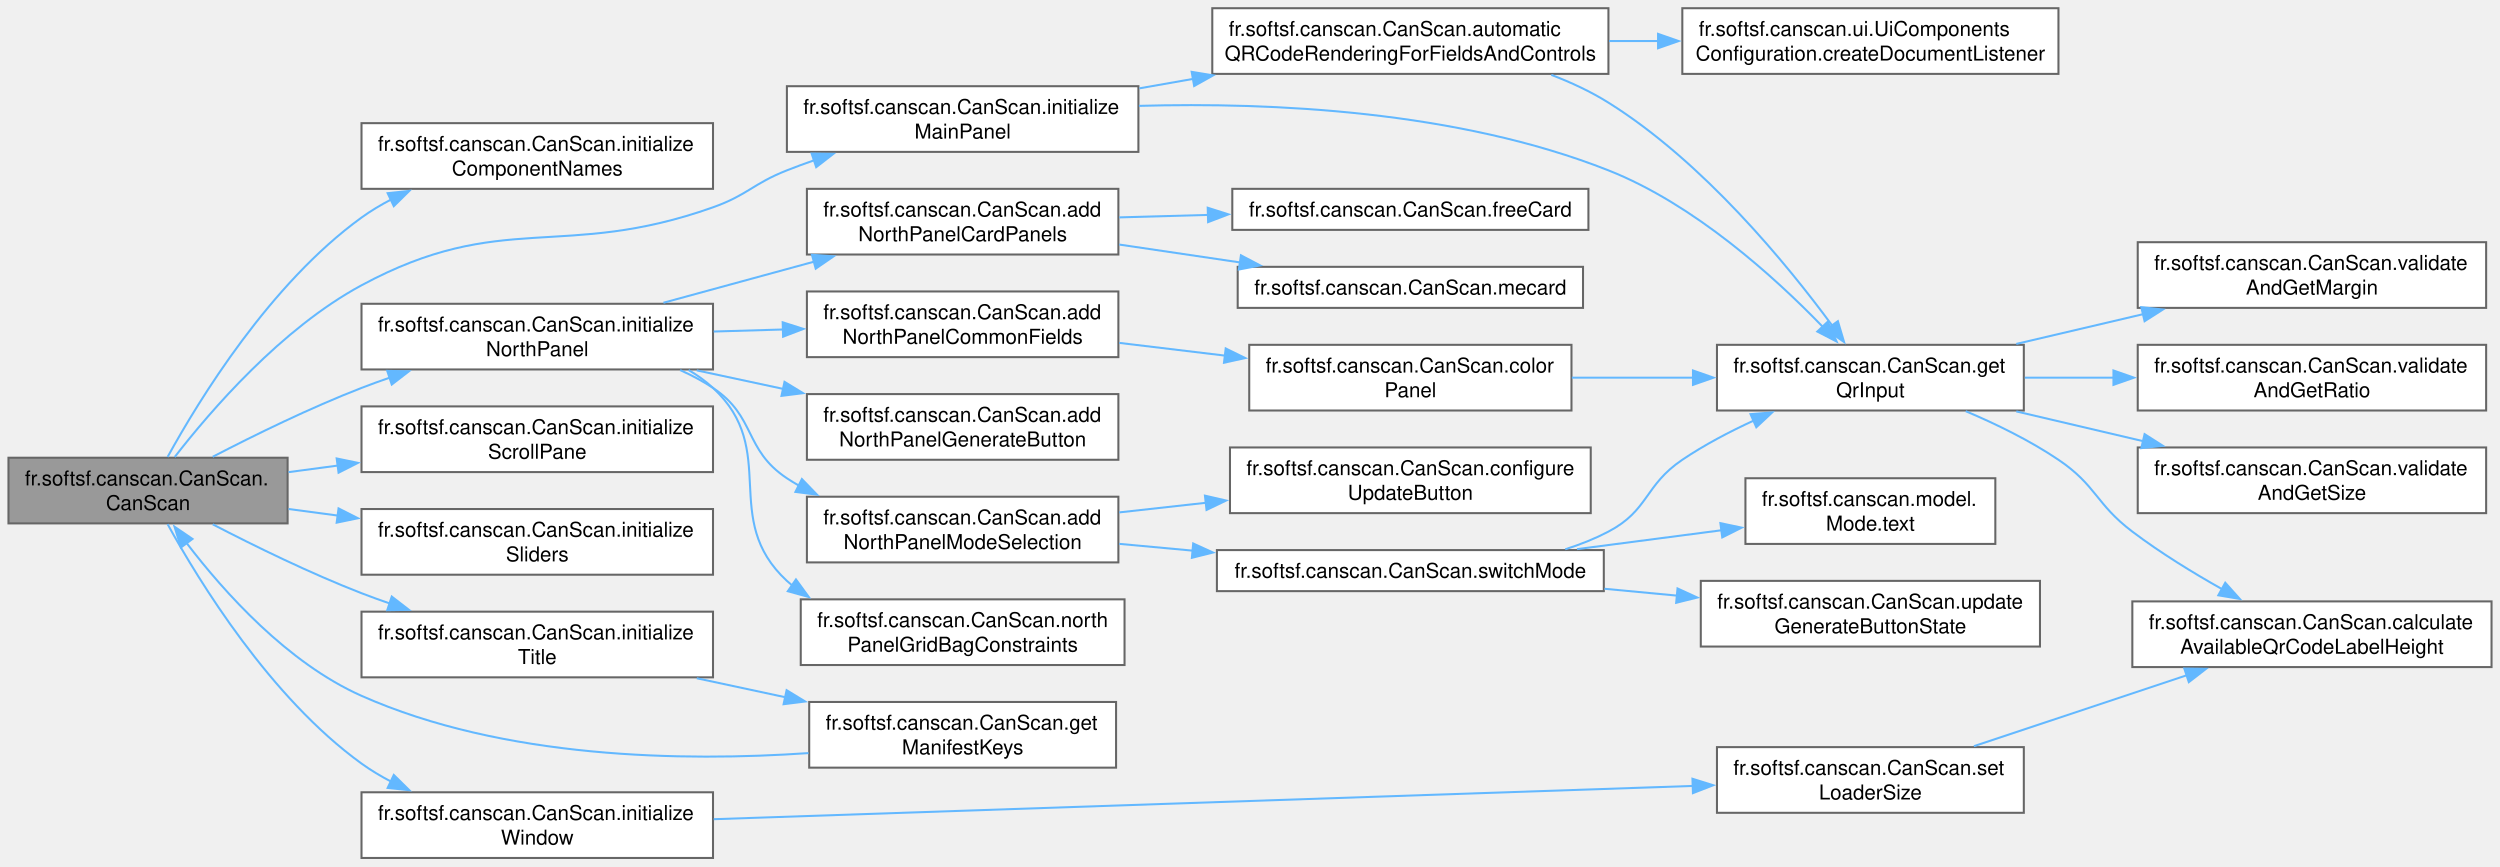
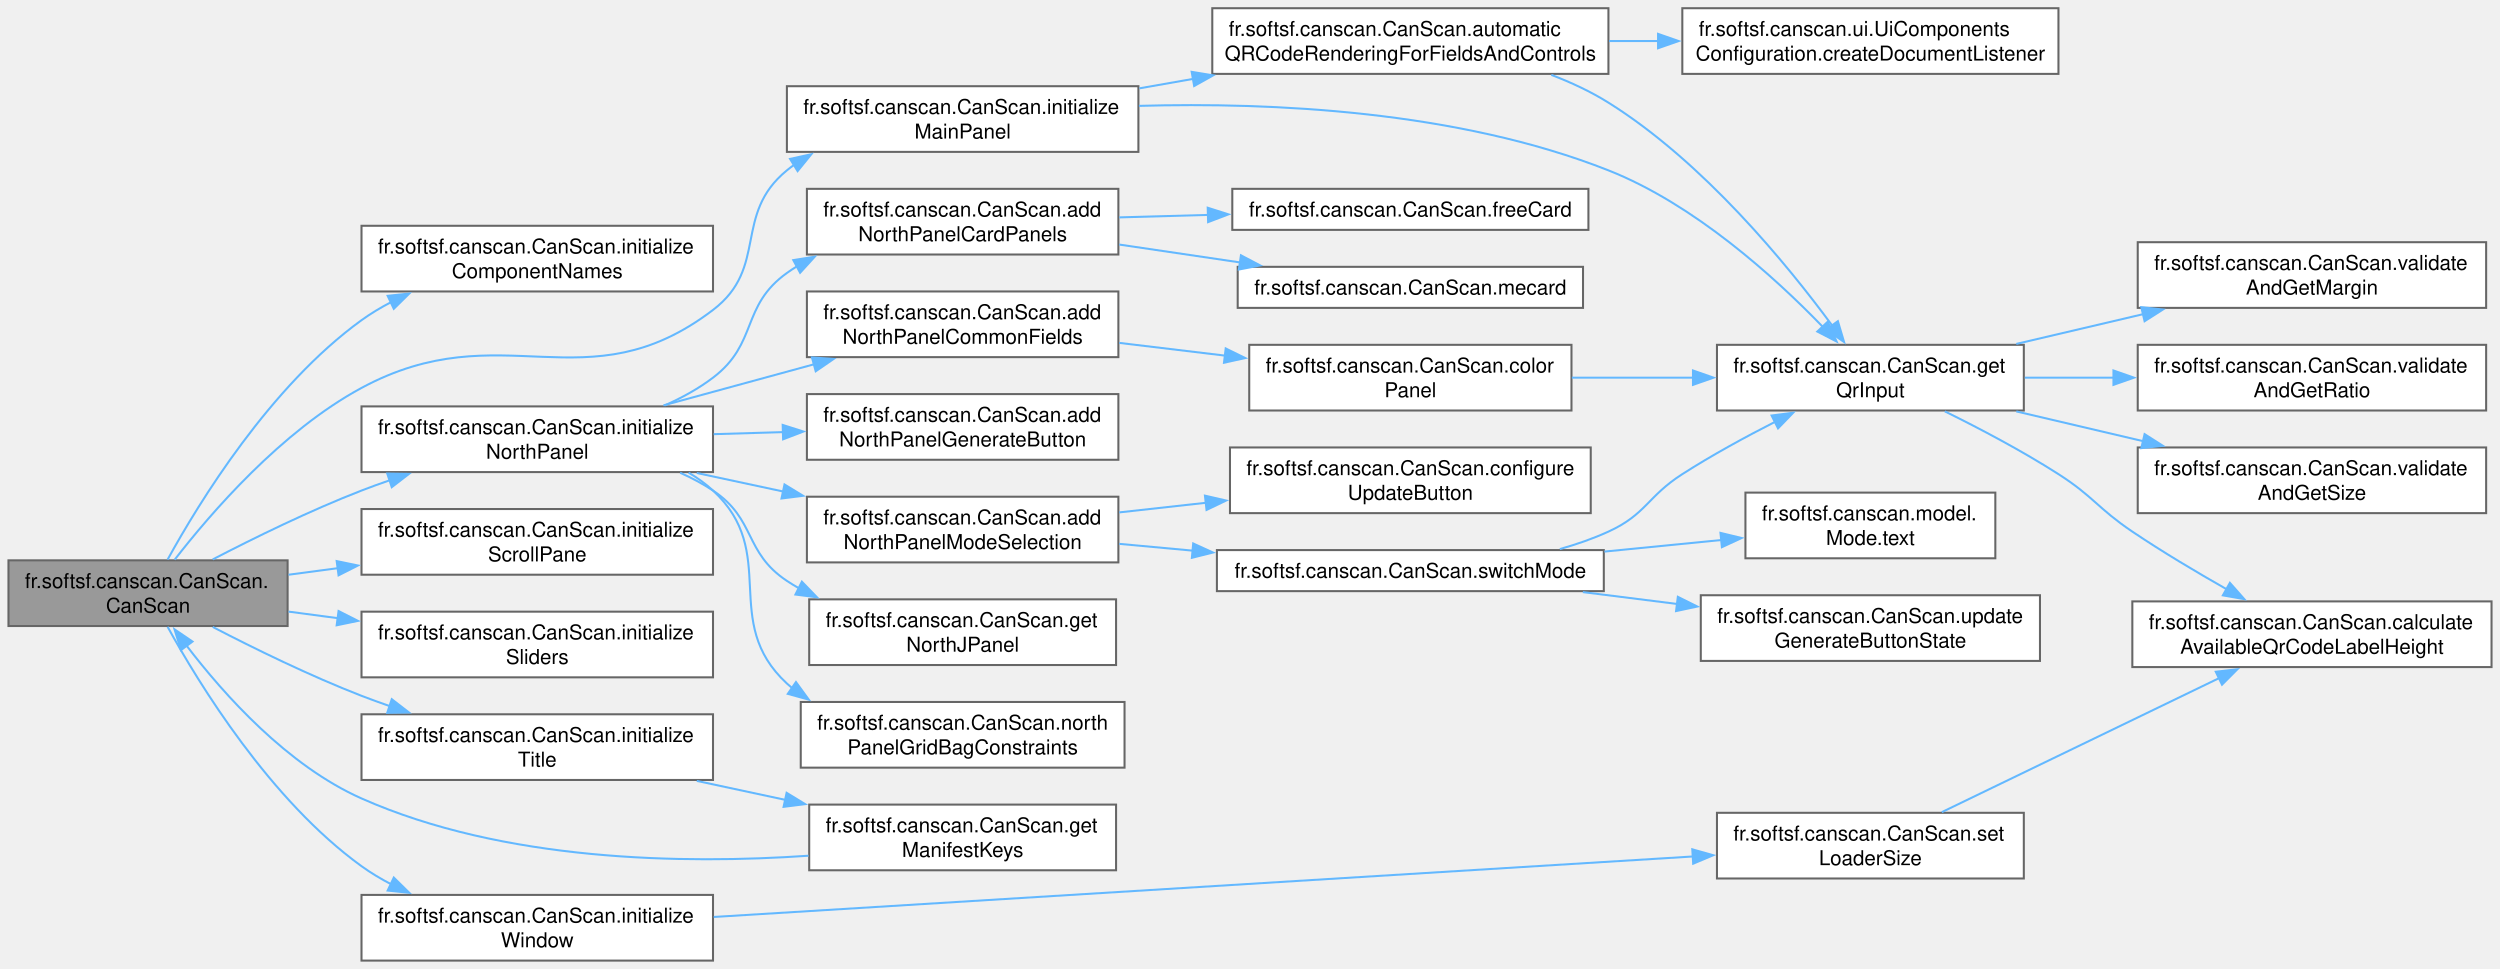
- <svg xmlns="http://www.w3.org/2000/svg" xmlns:xlink="http://www.w3.org/1999/xlink" width="1218pt" height="422pt" viewBox="0.00 0.00 1217.75 422.00">
-   <g id="graph0" class="graph" transform="scale(1 1) rotate(0) translate(4 418)">
+ <svg xmlns="http://www.w3.org/2000/svg" xmlns:xlink="http://www.w3.org/1999/xlink" width="1218pt" height="472pt" viewBox="0.00 0.00 1217.75 472.00">
+   <g id="graph0" class="graph" transform="scale(1 1) rotate(0) translate(4 468)">
    <g id="Node000001" class="node">
      <g id="a_Node000001">
        <a xlink:title="Initializes the CanScan GUI.">
          <polygon fill="#999999" stroke="#666666" points="136,-195 0,-195 0,-163 136,-163 136,-195" />
          <text text-anchor="start" x="8" y="-181.5" font-family="Helvetica,sans-Serif" font-size="10.00">fr.softsf.canscan.CanScan.</text>
          <text text-anchor="middle" x="68" y="-169.5" font-family="Helvetica,sans-Serif" font-size="10.00">CanScan</text>
        </a>
      </g>
    </g>
    <g id="Node000002" class="node">
      <g id="a_Node000002">
        <a xlink:href="classfr_1_1softsf_1_1canscan_1_1_can_scan.html#a070115929fdc69b249d21866a00a47cc" target="_top" xlink:title="Assigns component names for identification.">
          <polygon fill="white" stroke="#666666" points="343.25,-358 172,-358 172,-326 343.25,-326 343.25,-358" />
          <text text-anchor="start" x="180" y="-344.5" font-family="Helvetica,sans-Serif" font-size="10.00">fr.softsf.canscan.CanScan.initialize</text>
          <text text-anchor="middle" x="257.62" y="-332.5" font-family="Helvetica,sans-Serif" font-size="10.00">ComponentNames</text>
        </a>
      </g>
    </g>
    <g id="edge1_Node000001_Node000002" class="edge">
      <g id="a_edge1_Node000001_Node000002">
        <a xlink:title=" ">
          <path fill="none" stroke="#63b8ff" d="M77.52,-195.36C92.82,-223.18 127.51,-279.82 172,-312 176.54,-315.28 181.48,-318.24 186.6,-320.89" />
          <polygon fill="#63b8ff" stroke="#63b8ff" points="184.74,-323.88 195.28,-324.98 187.73,-317.55 184.74,-323.88" />
        </a>
      </g>
    </g>
    <g id="Node000003" class="node">
      <g id="a_Node000003">
        <a xlink:href="classfr_1_1softsf_1_1canscan_1_1_can_scan.html#a14263ca931024d56cd9bed4af4b74c25" target="_top" xlink:title="Builds the main panel with header, QR preview overlay, and spacer.">
-           <polygon fill="white" stroke="#666666" points="550.5,-376 379.25,-376 379.25,-344 550.5,-344 550.5,-376" />
-           <text text-anchor="start" x="387.25" y="-362.5" font-family="Helvetica,sans-Serif" font-size="10.00">fr.softsf.canscan.CanScan.initialize</text>
-           <text text-anchor="middle" x="464.88" y="-350.5" font-family="Helvetica,sans-Serif" font-size="10.00">MainPanel</text>
+           <polygon fill="white" stroke="#666666" points="550.5,-426 379.25,-426 379.25,-394 550.5,-394 550.5,-426" />
+           <text text-anchor="start" x="387.25" y="-412.5" font-family="Helvetica,sans-Serif" font-size="10.00">fr.softsf.canscan.CanScan.initialize</text>
+           <text text-anchor="middle" x="464.88" y="-400.5" font-family="Helvetica,sans-Serif" font-size="10.00">MainPanel</text>
        </a>
      </g>
    </g>
    <g id="edge2_Node000001_Node000003" class="edge">
      <g id="a_edge2_Node000001_Node000003">
        <a xlink:title=" ">
-           <path fill="none" stroke="#63b8ff" d="M80.98,-195.33C98.41,-217.82 132.95,-257.95 172,-279 240.62,-316 269.78,-290.93 343.25,-317 360.11,-322.98 362.61,-328.44 379.25,-335 383.58,-336.71 388.07,-338.36 392.63,-339.95" />
-           <polygon fill="#63b8ff" stroke="#63b8ff" points="391.3,-343.2 401.9,-343.05 393.53,-336.56 391.3,-343.2" />
+           <path fill="none" stroke="#63b8ff" d="M80.98,-195.33C98.41,-217.82 132.95,-257.95 172,-279 240.62,-316 281.24,-269.75 343.25,-317 370.45,-337.73 352.78,-363.35 379.25,-385 380.38,-385.93 381.55,-386.82 382.75,-387.68" />
+           <polygon fill="#63b8ff" stroke="#63b8ff" points="380.79,-390.58 391.14,-392.85 384.46,-384.63 380.79,-390.58" />
        </a>
      </g>
    </g>
    <g id="Node000011" class="node">
      <g id="a_Node000011">
        <a xlink:href="classfr_1_1softsf_1_1canscan_1_1_can_scan.html#afb8d451dc5d6d9c7b6700e4b688c98a3" target="_top" xlink:title="Builds the north panel containing mode selection, card panels, common fields, and the generate button...">
          <polygon fill="white" stroke="#666666" points="343.25,-270 172,-270 172,-238 343.25,-238 343.25,-270" />
          <text text-anchor="start" x="180" y="-256.5" font-family="Helvetica,sans-Serif" font-size="10.00">fr.softsf.canscan.CanScan.initialize</text>
          <text text-anchor="middle" x="257.62" y="-244.5" font-family="Helvetica,sans-Serif" font-size="10.00">NorthPanel</text>
        </a>
      </g>
    </g>
    <g id="edge11_Node000001_Node000011" class="edge">
      <g id="a_edge11_Node000001_Node000011">
        <a xlink:title=" ">
          <path fill="none" stroke="#63b8ff" d="M99.51,-195.45C119.7,-205.93 146.98,-219.31 172,-229 176.42,-230.71 181.01,-232.38 185.66,-233.98" />
          <polygon fill="#63b8ff" stroke="#63b8ff" points="184.54,-237.29 195.13,-237.12 186.74,-230.65 184.54,-237.29" />
        </a>
      </g>
    </g>
-     <g id="Node000024" class="node">
-       <g id="a_Node000024">
+     <g id="Node000025" class="node">
+       <g id="a_Node000025">
        <a xlink:href="classfr_1_1softsf_1_1canscan_1_1_can_scan.html#a4928478365bc812571ac037662cc5f6b" target="_top" xlink:title="Wraps the main panel in a scrollable container.">
          <polygon fill="white" stroke="#666666" points="343.25,-220 172,-220 172,-188 343.25,-188 343.25,-220" />
          <text text-anchor="start" x="180" y="-206.5" font-family="Helvetica,sans-Serif" font-size="10.00">fr.softsf.canscan.CanScan.initialize</text>
          <text text-anchor="middle" x="257.62" y="-194.5" font-family="Helvetica,sans-Serif" font-size="10.00">ScrollPane</text>
        </a>
      </g>
    </g>
-     <g id="edge26_Node000001_Node000024" class="edge">
-       <g id="a_edge26_Node000001_Node000024">
+     <g id="edge27_Node000001_Node000025" class="edge">
+       <g id="a_edge27_Node000001_Node000025">
        <a xlink:title=" ">
          <path fill="none" stroke="#63b8ff" d="M136.47,-187.99C144.26,-189.03 152.3,-190.1 160.37,-191.17" />
          <polygon fill="#63b8ff" stroke="#63b8ff" points="159.9,-194.64 170.27,-192.49 160.82,-187.7 159.9,-194.64" />
        </a>
      </g>
    </g>
-     <g id="Node000025" class="node">
-       <g id="a_Node000025">
+     <g id="Node000026" class="node">
+       <g id="a_Node000026">
        <a xlink:href="classfr_1_1softsf_1_1canscan_1_1_can_scan.html#a358629f85831dc6cd4978c8854d88561" target="_top" xlink:title="Configures sliders for logo margin and ratio.">
          <polygon fill="white" stroke="#666666" points="343.25,-170 172,-170 172,-138 343.25,-138 343.25,-170" />
          <text text-anchor="start" x="180" y="-156.5" font-family="Helvetica,sans-Serif" font-size="10.00">fr.softsf.canscan.CanScan.initialize</text>
          <text text-anchor="middle" x="257.62" y="-144.5" font-family="Helvetica,sans-Serif" font-size="10.00">Sliders</text>
        </a>
      </g>
    </g>
-     <g id="edge27_Node000001_Node000025" class="edge">
-       <g id="a_edge27_Node000001_Node000025">
+     <g id="edge28_Node000001_Node000026" class="edge">
+       <g id="a_edge28_Node000001_Node000026">
        <a xlink:title=" ">
          <path fill="none" stroke="#63b8ff" d="M136.47,-170.01C144.26,-168.97 152.3,-167.9 160.37,-166.83" />
          <polygon fill="#63b8ff" stroke="#63b8ff" points="160.82,-170.3 170.27,-165.51 159.9,-163.36 160.82,-170.3" />
        </a>
      </g>
    </g>
-     <g id="Node000026" class="node">
-       <g id="a_Node000026">
+     <g id="Node000027" class="node">
+       <g id="a_Node000027">
        <a xlink:href="classfr_1_1softsf_1_1canscan_1_1_can_scan.html#ae9d7eee5ec656c89834bed84a588334f" target="_top" xlink:title="Builds the application window title from version metadata.">
          <polygon fill="white" stroke="#666666" points="343.25,-120 172,-120 172,-88 343.25,-88 343.25,-120" />
          <text text-anchor="start" x="180" y="-106.5" font-family="Helvetica,sans-Serif" font-size="10.00">fr.softsf.canscan.CanScan.initialize</text>
          <text text-anchor="middle" x="257.62" y="-94.5" font-family="Helvetica,sans-Serif" font-size="10.00">Title</text>
        </a>
      </g>
    </g>
-     <g id="edge28_Node000001_Node000026" class="edge">
-       <g id="a_edge28_Node000001_Node000026">
+     <g id="edge29_Node000001_Node000027" class="edge">
+       <g id="a_edge29_Node000001_Node000027">
        <a xlink:title=" ">
          <path fill="none" stroke="#63b8ff" d="M99.51,-162.55C119.7,-152.07 146.98,-138.69 172,-129 176.42,-127.29 181.01,-125.62 185.66,-124.02" />
          <polygon fill="#63b8ff" stroke="#63b8ff" points="186.74,-127.35 195.13,-120.88 184.54,-120.71 186.74,-127.35" />
        </a>
      </g>
    </g>
-     <g id="Node000028" class="node">
-       <g id="a_Node000028">
+     <g id="Node000029" class="node">
+       <g id="a_Node000029">
        <a xlink:href="classfr_1_1softsf_1_1canscan_1_1_can_scan.html#a0a52159db640660477196e337ec62a9b" target="_top" xlink:title="Finalizes window layout and appearance.">
          <polygon fill="white" stroke="#666666" points="343.25,-32 172,-32 172,0 343.25,0 343.25,-32" />
          <text text-anchor="start" x="180" y="-18.5" font-family="Helvetica,sans-Serif" font-size="10.00">fr.softsf.canscan.CanScan.initialize</text>
          <text text-anchor="middle" x="257.62" y="-6.5" font-family="Helvetica,sans-Serif" font-size="10.00">Window</text>
        </a>
      </g>
    </g>
-     <g id="edge31_Node000001_Node000028" class="edge">
-       <g id="a_edge31_Node000001_Node000028">
+     <g id="edge32_Node000001_Node000029" class="edge">
+       <g id="a_edge32_Node000001_Node000029">
        <a xlink:title=" ">
          <path fill="none" stroke="#63b8ff" d="M77.52,-162.64C92.82,-134.82 127.51,-78.18 172,-46 176.54,-42.72 181.48,-39.76 186.6,-37.11" />
          <polygon fill="#63b8ff" stroke="#63b8ff" points="187.73,-40.45 195.28,-33.02 184.74,-34.12 187.73,-40.45" />
        </a>
      </g>
    </g>
    <g id="Node000004" class="node">
      <g id="a_Node000004">
        <a xlink:href="classfr_1_1softsf_1_1canscan_1_1_can_scan.html#ad470e3c0750cf142dc611b1aeeda3a97" target="_top" xlink:title="Attaches automatic QR code preview updates to all input fields and controls.">
-           <polygon fill="white" stroke="#666666" points="779.5,-414 586.5,-414 586.5,-382 779.5,-382 779.5,-414" />
-           <text text-anchor="start" x="594.5" y="-400.5" font-family="Helvetica,sans-Serif" font-size="10.00">fr.softsf.canscan.CanScan.automatic</text>
-           <text text-anchor="middle" x="683" y="-388.5" font-family="Helvetica,sans-Serif" font-size="10.00">QRCodeRenderingForFieldsAndControls</text>
+           <polygon fill="white" stroke="#666666" points="779.5,-464 586.5,-464 586.5,-432 779.5,-432 779.5,-464" />
+           <text text-anchor="start" x="594.5" y="-450.5" font-family="Helvetica,sans-Serif" font-size="10.00">fr.softsf.canscan.CanScan.automatic</text>
+           <text text-anchor="middle" x="683" y="-438.5" font-family="Helvetica,sans-Serif" font-size="10.00">QRCodeRenderingForFieldsAndControls</text>
        </a>
      </g>
    </g>
    <g id="edge3_Node000003_Node000004" class="edge">
      <g id="a_edge3_Node000003_Node000004">
        <a xlink:title=" ">
-           <path fill="none" stroke="#63b8ff" d="M550.98,-374.96C559.62,-376.48 568.46,-378.04 577.28,-379.59" />
-           <polygon fill="#63b8ff" stroke="#63b8ff" points="576.46,-383 586.92,-381.28 577.67,-376.1 576.46,-383" />
+           <path fill="none" stroke="#63b8ff" d="M550.98,-424.96C559.62,-426.48 568.46,-428.04 577.28,-429.59" />
+           <polygon fill="#63b8ff" stroke="#63b8ff" points="576.46,-433 586.92,-431.28 577.67,-426.1 576.46,-433" />
        </a>
      </g>
    </g>
    <g id="Node000006" class="node">
      <g id="a_Node000006">
        <a xlink:href="classfr_1_1softsf_1_1canscan_1_1_can_scan.html#a180290bc488e2346592ded98ccc4b1f3" target="_top" xlink:title="Collects current input and visual settings into a WholeFields for QR code generation.">
-           <polygon fill="white" stroke="#666666" points="981.88,-250 832.38,-250 832.38,-218 981.88,-218 981.88,-250" />
-           <text text-anchor="start" x="840.38" y="-236.5" font-family="Helvetica,sans-Serif" font-size="10.00">fr.softsf.canscan.CanScan.get</text>
-           <text text-anchor="middle" x="907.12" y="-224.5" font-family="Helvetica,sans-Serif" font-size="10.00">QrInput</text>
+           <polygon fill="white" stroke="#666666" points="981.88,-300 832.38,-300 832.38,-268 981.88,-268 981.88,-300" />
+           <text text-anchor="start" x="840.38" y="-286.5" font-family="Helvetica,sans-Serif" font-size="10.00">fr.softsf.canscan.CanScan.get</text>
+           <text text-anchor="middle" x="907.12" y="-274.5" font-family="Helvetica,sans-Serif" font-size="10.00">QrInput</text>
        </a>
      </g>
    </g>
    <g id="edge10_Node000003_Node000006" class="edge">
      <g id="a_edge10_Node000003_Node000006">
        <a xlink:title=" ">
-           <path fill="none" stroke="#63b8ff" d="M550.76,-366.42C615.64,-368.24 706.1,-364.01 779.5,-335 821.42,-318.43 860.5,-283 883.85,-258.84" />
-           <polygon fill="#63b8ff" stroke="#63b8ff" points="886.36,-261.28 890.68,-251.6 881.27,-256.47 886.36,-261.28" />
+           <path fill="none" stroke="#63b8ff" d="M550.76,-416.42C615.64,-418.24 706.1,-414.01 779.5,-385 821.42,-368.43 860.5,-333 883.85,-308.84" />
+           <polygon fill="#63b8ff" stroke="#63b8ff" points="886.36,-311.28 890.68,-301.6 881.27,-306.47 886.36,-311.28" />
        </a>
      </g>
    </g>
    <g id="Node000005" class="node">
      <g id="a_Node000005">
        <a xlink:href="enumfr_1_1softsf_1_1canscan_1_1ui_1_1_ui_components_configuration.html#aa700d9f2a270f6e54fcb53111855fa44" target="_top" xlink:title="Creates simple DocumentListener that executes action on any document change.">
-           <polygon fill="white" stroke="#666666" points="998.75,-414 815.5,-414 815.5,-382 998.75,-382 998.75,-414" />
-           <text text-anchor="start" x="823.5" y="-400.5" font-family="Helvetica,sans-Serif" font-size="10.00">fr.softsf.canscan.ui.UiComponents</text>
-           <text text-anchor="middle" x="907.12" y="-388.5" font-family="Helvetica,sans-Serif" font-size="10.00">Configuration.createDocumentListener</text>
+           <polygon fill="white" stroke="#666666" points="998.75,-464 815.5,-464 815.5,-432 998.75,-432 998.75,-464" />
+           <text text-anchor="start" x="823.5" y="-450.5" font-family="Helvetica,sans-Serif" font-size="10.00">fr.softsf.canscan.ui.UiComponents</text>
+           <text text-anchor="middle" x="907.12" y="-438.5" font-family="Helvetica,sans-Serif" font-size="10.00">Configuration.createDocumentListener</text>
        </a>
      </g>
    </g>
    <g id="edge4_Node000004_Node000005" class="edge">
      <g id="a_edge4_Node000004_Node000005">
        <a xlink:title=" ">
-           <path fill="none" stroke="#63b8ff" d="M779.81,-398C787.79,-398 795.88,-398 803.91,-398" />
-           <polygon fill="#63b8ff" stroke="#63b8ff" points="803.68,-401.5 813.68,-398 803.68,-394.5 803.68,-401.5" />
+           <path fill="none" stroke="#63b8ff" d="M779.81,-448C787.79,-448 795.88,-448 803.91,-448" />
+           <polygon fill="#63b8ff" stroke="#63b8ff" points="803.68,-451.5 813.68,-448 803.68,-444.5 803.68,-451.5" />
        </a>
      </g>
    </g>
    <g id="edge5_Node000004_Node000006" class="edge">
      <g id="a_edge5_Node000004_Node000006">
        <a xlink:title=" ">
-           <path fill="none" stroke="#63b8ff" d="M751.68,-381.52C761.38,-377.81 770.95,-373.35 779.5,-368 825.78,-339.05 866.59,-289.2 888.69,-259.15" />
-           <polygon fill="#63b8ff" stroke="#63b8ff" points="891.29,-261.52 894.3,-251.37 885.61,-257.43 891.29,-261.52" />
+           <path fill="none" stroke="#63b8ff" d="M751.68,-431.52C761.38,-427.81 770.95,-423.35 779.5,-418 825.78,-389.05 866.59,-339.2 888.69,-309.15" />
+           <polygon fill="#63b8ff" stroke="#63b8ff" points="891.29,-311.52 894.3,-301.37 885.61,-307.43 891.29,-311.52" />
        </a>
      </g>
    </g>
    <g id="Node000007" class="node">
      <g id="a_Node000007">
        <a xlink:href="classfr_1_1softsf_1_1canscan_1_1_can_scan.html#a381368b99c4a0857c6abe6349b2c6d27" target="_top" xlink:title="Calculates the available height for QR code rendering.">
-           <polygon fill="white" stroke="#666666" points="1209.75,-125 1034.75,-125 1034.75,-93 1209.75,-93 1209.75,-125" />
-           <text text-anchor="start" x="1042.75" y="-111.5" font-family="Helvetica,sans-Serif" font-size="10.00">fr.softsf.canscan.CanScan.calculate</text>
-           <text text-anchor="middle" x="1122.25" y="-99.5" font-family="Helvetica,sans-Serif" font-size="10.00">AvailableQrCodeLabelHeight</text>
+           <polygon fill="white" stroke="#666666" points="1209.75,-175 1034.75,-175 1034.75,-143 1209.75,-143 1209.75,-175" />
+           <text text-anchor="start" x="1042.75" y="-161.5" font-family="Helvetica,sans-Serif" font-size="10.00">fr.softsf.canscan.CanScan.calculate</text>
+           <text text-anchor="middle" x="1122.25" y="-149.5" font-family="Helvetica,sans-Serif" font-size="10.00">AvailableQrCodeLabelHeight</text>
        </a>
      </g>
    </g>
    <g id="edge6_Node000006_Node000007" class="edge">
      <g id="a_edge6_Node000006_Node000007">
        <a xlink:title=" ">
-           <path fill="none" stroke="#63b8ff" d="M953.57,-217.67C968.56,-211.33 984.92,-203.33 998.75,-194 1017.25,-181.52 1016.95,-172.46 1034.75,-159 1048.35,-148.71 1064.26,-138.95 1078.7,-130.83" />
-           <polygon fill="#63b8ff" stroke="#63b8ff" points="1080.02,-134.1 1087.09,-126.21 1076.64,-127.97 1080.02,-134.1" />
+           <path fill="none" stroke="#63b8ff" d="M943.38,-267.59C960.51,-259.15 981.14,-248.28 998.75,-237 1015.82,-226.07 1017.94,-220.32 1034.75,-209 1049.36,-199.16 1066,-189.26 1080.75,-180.89" />
+           <polygon fill="#63b8ff" stroke="#63b8ff" points="1082.28,-184.05 1089.29,-176.11 1078.85,-177.94 1082.28,-184.05" />
        </a>
      </g>
    </g>
    <g id="Node000008" class="node">
      <g id="a_Node000008">
        <a xlink:href="classfr_1_1softsf_1_1canscan_1_1_can_scan.html#a4e67b1b5c764e72414a5c0f387810f5c" target="_top" xlink:title="Validates and returns the current QR code margin from the margin slider.">
-           <polygon fill="white" stroke="#666666" points="1207.12,-300 1037.38,-300 1037.38,-268 1207.12,-268 1207.12,-300" />
-           <text text-anchor="start" x="1045.38" y="-286.5" font-family="Helvetica,sans-Serif" font-size="10.00">fr.softsf.canscan.CanScan.validate</text>
-           <text text-anchor="middle" x="1122.25" y="-274.5" font-family="Helvetica,sans-Serif" font-size="10.00">AndGetMargin</text>
+           <polygon fill="white" stroke="#666666" points="1207.12,-350 1037.38,-350 1037.38,-318 1207.12,-318 1207.12,-350" />
+           <text text-anchor="start" x="1045.38" y="-336.5" font-family="Helvetica,sans-Serif" font-size="10.00">fr.softsf.canscan.CanScan.validate</text>
+           <text text-anchor="middle" x="1122.25" y="-324.5" font-family="Helvetica,sans-Serif" font-size="10.00">AndGetMargin</text>
        </a>
      </g>
    </g>
    <g id="edge7_Node000006_Node000008" class="edge">
      <g id="a_edge7_Node000006_Node000008">
        <a xlink:title=" ">
-           <path fill="none" stroke="#63b8ff" d="M978.21,-250.44C997.96,-255.08 1019.62,-260.16 1039.97,-264.93" />
-           <polygon fill="#63b8ff" stroke="#63b8ff" points="1039.12,-268.33 1049.65,-267.2 1040.72,-261.51 1039.12,-268.33" />
+           <path fill="none" stroke="#63b8ff" d="M978.21,-300.44C997.96,-305.08 1019.62,-310.16 1039.97,-314.93" />
+           <polygon fill="#63b8ff" stroke="#63b8ff" points="1039.12,-318.33 1049.65,-317.2 1040.72,-311.51 1039.12,-318.33" />
        </a>
      </g>
    </g>
    <g id="Node000009" class="node">
      <g id="a_Node000009">
        <a xlink:href="classfr_1_1softsf_1_1canscan_1_1_can_scan.html#a9e8188875168199cde065113ae2a393d" target="_top" xlink:title="Validates and returns the current image-to-QR ratio from the ratio slider.">
-           <polygon fill="white" stroke="#666666" points="1207.12,-250 1037.38,-250 1037.38,-218 1207.12,-218 1207.12,-250" />
-           <text text-anchor="start" x="1045.38" y="-236.5" font-family="Helvetica,sans-Serif" font-size="10.00">fr.softsf.canscan.CanScan.validate</text>
-           <text text-anchor="middle" x="1122.25" y="-224.5" font-family="Helvetica,sans-Serif" font-size="10.00">AndGetRatio</text>
+           <polygon fill="white" stroke="#666666" points="1207.12,-300 1037.38,-300 1037.38,-268 1207.12,-268 1207.12,-300" />
+           <text text-anchor="start" x="1045.38" y="-286.5" font-family="Helvetica,sans-Serif" font-size="10.00">fr.softsf.canscan.CanScan.validate</text>
+           <text text-anchor="middle" x="1122.25" y="-274.5" font-family="Helvetica,sans-Serif" font-size="10.00">AndGetRatio</text>
        </a>
      </g>
    </g>
    <g id="edge8_Node000006_Node000009" class="edge">
      <g id="a_edge8_Node000006_Node000009">
        <a xlink:title=" ">
-           <path fill="none" stroke="#63b8ff" d="M982.37,-234C996.44,-234 1011.34,-234 1025.96,-234" />
-           <polygon fill="#63b8ff" stroke="#63b8ff" points="1025.55,-237.5 1035.55,-234 1025.55,-230.5 1025.55,-237.5" />
+           <path fill="none" stroke="#63b8ff" d="M982.37,-284C996.44,-284 1011.34,-284 1025.96,-284" />
+           <polygon fill="#63b8ff" stroke="#63b8ff" points="1025.55,-287.5 1035.55,-284 1025.55,-280.5 1025.55,-287.5" />
        </a>
      </g>
    </g>
    <g id="Node000010" class="node">
      <g id="a_Node000010">
        <a xlink:href="classfr_1_1softsf_1_1canscan_1_1_can_scan.html#a6d139bb8d0a3c7081096c8956189b684" target="_top" xlink:title="Validates and returns the QR code size from the corresponding text field.">
-           <polygon fill="white" stroke="#666666" points="1207.12,-200 1037.38,-200 1037.38,-168 1207.12,-168 1207.12,-200" />
-           <text text-anchor="start" x="1045.38" y="-186.5" font-family="Helvetica,sans-Serif" font-size="10.00">fr.softsf.canscan.CanScan.validate</text>
-           <text text-anchor="middle" x="1122.25" y="-174.5" font-family="Helvetica,sans-Serif" font-size="10.00">AndGetSize</text>
+           <polygon fill="white" stroke="#666666" points="1207.12,-250 1037.38,-250 1037.38,-218 1207.12,-218 1207.12,-250" />
+           <text text-anchor="start" x="1045.38" y="-236.5" font-family="Helvetica,sans-Serif" font-size="10.00">fr.softsf.canscan.CanScan.validate</text>
+           <text text-anchor="middle" x="1122.25" y="-224.5" font-family="Helvetica,sans-Serif" font-size="10.00">AndGetSize</text>
        </a>
      </g>
    </g>
    <g id="edge9_Node000006_Node000010" class="edge">
      <g id="a_edge9_Node000006_Node000010">
        <a xlink:title=" ">
-           <path fill="none" stroke="#63b8ff" d="M978.21,-217.56C997.96,-212.92 1019.62,-207.84 1039.97,-203.07" />
-           <polygon fill="#63b8ff" stroke="#63b8ff" points="1040.72,-206.49 1049.65,-200.8 1039.12,-199.67 1040.72,-206.49" />
+           <path fill="none" stroke="#63b8ff" d="M978.21,-267.56C997.96,-262.92 1019.62,-257.84 1039.97,-253.07" />
+           <polygon fill="#63b8ff" stroke="#63b8ff" points="1040.72,-256.49 1049.65,-250.8 1039.12,-249.67 1040.72,-256.49" />
        </a>
      </g>
    </g>
    <g id="Node000012" class="node">
      <g id="a_Node000012">
        <a xlink:href="classfr_1_1softsf_1_1canscan_1_1_can_scan.html#ab2e018ca62c7497c29e84f42ae870daa" target="_top" xlink:title="Adds MECARD and Free card panels to the north panel.">
-           <polygon fill="white" stroke="#666666" points="540.75,-326 389,-326 389,-294 540.75,-294 540.75,-326" />
-           <text text-anchor="start" x="397" y="-312.5" font-family="Helvetica,sans-Serif" font-size="10.00">fr.softsf.canscan.CanScan.add</text>
-           <text text-anchor="middle" x="464.88" y="-300.5" font-family="Helvetica,sans-Serif" font-size="10.00">NorthPanelCardPanels</text>
+           <polygon fill="white" stroke="#666666" points="540.75,-376 389,-376 389,-344 540.75,-344 540.75,-376" />
+           <text text-anchor="start" x="397" y="-362.5" font-family="Helvetica,sans-Serif" font-size="10.00">fr.softsf.canscan.CanScan.add</text>
+           <text text-anchor="middle" x="464.88" y="-350.5" font-family="Helvetica,sans-Serif" font-size="10.00">NorthPanelCardPanels</text>
        </a>
      </g>
    </g>
    <g id="edge12_Node000011_Node000012" class="edge">
      <g id="a_edge12_Node000011_Node000012">
        <a xlink:title=" ">
-           <path fill="none" stroke="#63b8ff" d="M319.1,-270.5C342.17,-276.79 368.68,-284.03 392.66,-290.57" />
-           <polygon fill="#63b8ff" stroke="#63b8ff" points="391.45,-293.87 402.02,-293.12 393.29,-287.12 391.45,-293.87" />
+           <path fill="none" stroke="#63b8ff" d="M319.69,-270.47C328.04,-274.17 336.17,-278.63 343.25,-284 365.36,-300.76 356.7,-318.84 379.25,-335 380.83,-336.13 382.47,-337.22 384.15,-338.25" />
+           <polygon fill="#63b8ff" stroke="#63b8ff" points="382.37,-341.27 392.83,-342.94 385.69,-335.11 382.37,-341.27" />
        </a>
      </g>
    </g>
    <g id="Node000015" class="node">
      <g id="a_Node000015">
        <a xlink:href="classfr_1_1softsf_1_1canscan_1_1_can_scan.html#a94ab4df98de0d05977e6a65ab75f89f0" target="_top" xlink:title="Adds common input fields to the north panel.">
-           <polygon fill="white" stroke="#666666" points="540.75,-276 389,-276 389,-244 540.75,-244 540.75,-276" />
-           <text text-anchor="start" x="397" y="-262.5" font-family="Helvetica,sans-Serif" font-size="10.00">fr.softsf.canscan.CanScan.add</text>
-           <text text-anchor="middle" x="464.88" y="-250.5" font-family="Helvetica,sans-Serif" font-size="10.00">NorthPanelCommonFields</text>
+           <polygon fill="white" stroke="#666666" points="540.75,-326 389,-326 389,-294 540.75,-294 540.75,-326" />
+           <text text-anchor="start" x="397" y="-312.5" font-family="Helvetica,sans-Serif" font-size="10.00">fr.softsf.canscan.CanScan.add</text>
+           <text text-anchor="middle" x="464.88" y="-300.5" font-family="Helvetica,sans-Serif" font-size="10.00">NorthPanelCommonFields</text>
        </a>
      </g>
    </g>
    <g id="edge15_Node000011_Node000015" class="edge">
      <g id="a_edge15_Node000011_Node000015">
        <a xlink:title=" ">
-           <path fill="none" stroke="#63b8ff" d="M343.59,-256.48C354.84,-256.81 366.38,-257.15 377.65,-257.48" />
-           <polygon fill="#63b8ff" stroke="#63b8ff" points="377.2,-260.97 387.3,-257.76 377.4,-253.97 377.2,-260.97" />
+           <path fill="none" stroke="#63b8ff" d="M319.1,-270.5C342.17,-276.79 368.68,-284.03 392.66,-290.57" />
+           <polygon fill="#63b8ff" stroke="#63b8ff" points="391.45,-293.87 402.02,-293.12 393.29,-287.12 391.45,-293.87" />
        </a>
      </g>
    </g>
    <g id="Node000017" class="node">
      <g id="a_Node000017">
        <a xlink:href="classfr_1_1softsf_1_1canscan_1_1_can_scan.html#a9f205dfdb266d5d7f8f8899b69742663" target="_top" xlink:title="Adds the generate button to the north panel.">
-           <polygon fill="white" stroke="#666666" points="540.75,-226 389,-226 389,-194 540.75,-194 540.75,-226" />
-           <text text-anchor="start" x="397" y="-212.5" font-family="Helvetica,sans-Serif" font-size="10.00">fr.softsf.canscan.CanScan.add</text>
-           <text text-anchor="middle" x="464.88" y="-200.5" font-family="Helvetica,sans-Serif" font-size="10.00">NorthPanelGenerateButton</text>
+           <polygon fill="white" stroke="#666666" points="540.75,-276 389,-276 389,-244 540.75,-244 540.75,-276" />
+           <text text-anchor="start" x="397" y="-262.5" font-family="Helvetica,sans-Serif" font-size="10.00">fr.softsf.canscan.CanScan.add</text>
+           <text text-anchor="middle" x="464.88" y="-250.5" font-family="Helvetica,sans-Serif" font-size="10.00">NorthPanelGenerateButton</text>
        </a>
      </g>
    </g>
    <g id="edge18_Node000011_Node000017" class="edge">
      <g id="a_edge18_Node000011_Node000017">
        <a xlink:title=" ">
-           <path fill="none" stroke="#63b8ff" d="M335.34,-237.55C349.09,-234.61 363.5,-231.52 377.5,-228.52" />
-           <polygon fill="#63b8ff" stroke="#63b8ff" points="378.09,-231.97 387.13,-226.45 376.62,-225.13 378.09,-231.97" />
+           <path fill="none" stroke="#63b8ff" d="M343.59,-256.48C354.84,-256.81 366.38,-257.15 377.65,-257.48" />
+           <polygon fill="#63b8ff" stroke="#63b8ff" points="377.2,-260.97 387.3,-257.76 377.4,-253.97 377.2,-260.97" />
        </a>
      </g>
    </g>
    <g id="Node000018" class="node">
      <g id="a_Node000018">
        <a xlink:href="classfr_1_1softsf_1_1canscan_1_1_can_scan.html#aa469763b92dd7cbc6dfdb9aaa0116b33" target="_top" xlink:title="Adds mode selection controls (MECARD/Free) to the north panel.">
-           <polygon fill="white" stroke="#666666" points="540.75,-176 389,-176 389,-144 540.75,-144 540.75,-176" />
-           <text text-anchor="start" x="397" y="-162.5" font-family="Helvetica,sans-Serif" font-size="10.00">fr.softsf.canscan.CanScan.add</text>
-           <text text-anchor="middle" x="464.88" y="-150.5" font-family="Helvetica,sans-Serif" font-size="10.00">NorthPanelModeSelection</text>
+           <polygon fill="white" stroke="#666666" points="540.75,-226 389,-226 389,-194 540.75,-194 540.75,-226" />
+           <text text-anchor="start" x="397" y="-212.5" font-family="Helvetica,sans-Serif" font-size="10.00">fr.softsf.canscan.CanScan.add</text>
+           <text text-anchor="middle" x="464.88" y="-200.5" font-family="Helvetica,sans-Serif" font-size="10.00">NorthPanelModeSelection</text>
        </a>
      </g>
    </g>
    <g id="edge19_Node000011_Node000018" class="edge">
      <g id="a_edge19_Node000011_Node000018">
        <a xlink:title=" ">
+           <path fill="none" stroke="#63b8ff" d="M335.34,-237.55C349.09,-234.61 363.5,-231.52 377.5,-228.52" />
+           <polygon fill="#63b8ff" stroke="#63b8ff" points="378.09,-231.97 387.13,-226.45 376.62,-225.13 378.09,-231.97" />
+         </a>
+       </g>
+     </g>
+     <g id="Node000023" class="node">
+       <g id="a_Node000023">
+         <a xlink:href="classfr_1_1softsf_1_1canscan_1_1_can_scan.html#ada8edc3d5abda489ce9f75a0613cfc71" target="_top" xlink:title="Creates the base north panel with layout, maximum width, and padding applied.">
+           <polygon fill="white" stroke="#666666" points="539.62,-176 390.12,-176 390.12,-144 539.62,-144 539.62,-176" />
+           <text text-anchor="start" x="398.12" y="-162.5" font-family="Helvetica,sans-Serif" font-size="10.00">fr.softsf.canscan.CanScan.get</text>
+           <text text-anchor="middle" x="464.88" y="-150.5" font-family="Helvetica,sans-Serif" font-size="10.00">NorthJPanel</text>
+         </a>
+       </g>
+     </g>
+     <g id="edge25_Node000011_Node000023" class="edge">
+       <g id="a_edge25_Node000011_Node000023">
+         <a xlink:title=" ">
          <path fill="none" stroke="#63b8ff" d="M327.23,-237.69C332.85,-235.18 338.27,-232.3 343.25,-229 364.3,-215.02 358.2,-198.98 379.25,-185 381.12,-183.76 383.05,-182.58 385.02,-181.46" />
          <polygon fill="#63b8ff" stroke="#63b8ff" points="386.55,-184.61 393.92,-176.99 383.41,-178.35 386.55,-184.61" />
        </a>
      </g>
    </g>
-     <g id="Node000023" class="node">
-       <g id="a_Node000023">
+     <g id="Node000024" class="node">
+       <g id="a_Node000024">
        <a xlink:href="classfr_1_1softsf_1_1canscan_1_1_can_scan.html#aeb5550da33925e95999aae23f525f7c5" target="_top" xlink:title="Creates default GridBagConstraints for consistent layout configuration.">
          <polygon fill="white" stroke="#666666" points="543.75,-126 386,-126 386,-94 543.75,-94 543.75,-126" />
          <text text-anchor="start" x="394" y="-112.5" font-family="Helvetica,sans-Serif" font-size="10.00">fr.softsf.canscan.CanScan.north</text>
          <text text-anchor="middle" x="464.88" y="-100.5" font-family="Helvetica,sans-Serif" font-size="10.00">PanelGridBagConstraints</text>
        </a>
      </g>
    </g>
-     <g id="edge25_Node000011_Node000023" class="edge">
-       <g id="a_edge25_Node000011_Node000023">
+     <g id="edge26_Node000011_Node000024" class="edge">
+       <g id="a_edge26_Node000011_Node000024">
        <a xlink:title=" ">
          <path fill="none" stroke="#63b8ff" d="M331.35,-237.72C335.63,-235.21 339.65,-232.33 343.25,-229 376.1,-198.63 346.4,-165.37 379.25,-135 380.15,-134.17 381.08,-133.36 382.03,-132.59" />
          <polygon fill="#63b8ff" stroke="#63b8ff" points="383.67,-135.71 389.91,-127.14 379.69,-129.95 383.67,-135.71" />
        </a>
      </g>
    </g>
    <g id="Node000013" class="node">
      <g id="a_Node000013">
        <a xlink:href="classfr_1_1softsf_1_1canscan_1_1_can_scan.html#a38d65dd319daee1c3288690c17e43ca5" target="_top" xlink:title="Populates the FREE panel with a multiline text area for arbitrary text or URLs.">
-           <polygon fill="white" stroke="#666666" points="769.75,-326 596.25,-326 596.25,-306 769.75,-306 769.75,-326" />
-           <text text-anchor="middle" x="683" y="-312.5" font-family="Helvetica,sans-Serif" font-size="10.00">fr.softsf.canscan.CanScan.freeCard</text>
+           <polygon fill="white" stroke="#666666" points="769.75,-376 596.25,-376 596.25,-356 769.75,-356 769.75,-376" />
+           <text text-anchor="middle" x="683" y="-362.5" font-family="Helvetica,sans-Serif" font-size="10.00">fr.softsf.canscan.CanScan.freeCard</text>
        </a>
      </g>
    </g>
    <g id="edge13_Node000012_Node000013" class="edge">
      <g id="a_edge13_Node000012_Node000013">
        <a xlink:title=" ">
-           <path fill="none" stroke="#63b8ff" d="M541.16,-312.09C555.24,-312.48 570.13,-312.89 584.76,-313.3" />
-           <polygon fill="#63b8ff" stroke="#63b8ff" points="584.27,-316.79 594.37,-313.57 584.47,-309.79 584.27,-316.79" />
+           <path fill="none" stroke="#63b8ff" d="M541.16,-362.09C555.24,-362.48 570.13,-362.89 584.76,-363.3" />
+           <polygon fill="#63b8ff" stroke="#63b8ff" points="584.27,-366.79 594.37,-363.57 584.47,-359.79 584.27,-366.79" />
        </a>
      </g>
    </g>
    <g id="Node000014" class="node">
      <g id="a_Node000014">
        <a xlink:href="classfr_1_1softsf_1_1canscan_1_1_can_scan.html#aed7e3048974882318a6519d8d36e8ec0" target="_top" xlink:title="Populates the MECARD panel with structured contact fields.">
-           <polygon fill="white" stroke="#666666" points="767.12,-288 598.88,-288 598.88,-268 767.12,-268 767.12,-288" />
-           <text text-anchor="middle" x="683" y="-274.5" font-family="Helvetica,sans-Serif" font-size="10.00">fr.softsf.canscan.CanScan.mecard</text>
+           <polygon fill="white" stroke="#666666" points="767.12,-338 598.88,-338 598.88,-318 767.12,-318 767.12,-338" />
+           <text text-anchor="middle" x="683" y="-324.5" font-family="Helvetica,sans-Serif" font-size="10.00">fr.softsf.canscan.CanScan.mecard</text>
        </a>
      </g>
    </g>
    <g id="edge14_Node000012_Node000014" class="edge">
      <g id="a_edge14_Node000012_Node000014">
        <a xlink:title=" ">
-           <path fill="none" stroke="#63b8ff" d="M541.16,-298.85C560.21,-296.03 580.75,-292.99 600.1,-290.13" />
-           <polygon fill="#63b8ff" stroke="#63b8ff" points="600.46,-293.61 609.84,-288.68 599.44,-286.69 600.46,-293.61" />
+           <path fill="none" stroke="#63b8ff" d="M541.16,-348.85C560.21,-346.03 580.75,-342.99 600.1,-340.13" />
+           <polygon fill="#63b8ff" stroke="#63b8ff" points="600.46,-343.61 609.84,-338.68 599.44,-336.69 600.46,-343.61" />
        </a>
      </g>
    </g>
    <g id="Node000016" class="node">
      <g id="a_Node000016">
        <a xlink:href="classfr_1_1softsf_1_1canscan_1_1_can_scan.html#a17b0a72ab305f98f86591411b6a352f2" target="_top" xlink:title="Creates the color selection panel for QR code and background colors.">
-           <polygon fill="white" stroke="#666666" points="761.5,-250 604.5,-250 604.5,-218 761.5,-218 761.5,-250" />
-           <text text-anchor="start" x="612.5" y="-236.5" font-family="Helvetica,sans-Serif" font-size="10.00">fr.softsf.canscan.CanScan.color</text>
-           <text text-anchor="middle" x="683" y="-224.5" font-family="Helvetica,sans-Serif" font-size="10.00">Panel</text>
+           <polygon fill="white" stroke="#666666" points="761.5,-300 604.5,-300 604.5,-268 761.5,-268 761.5,-300" />
+           <text text-anchor="start" x="612.5" y="-286.5" font-family="Helvetica,sans-Serif" font-size="10.00">fr.softsf.canscan.CanScan.color</text>
+           <text text-anchor="middle" x="683" y="-274.5" font-family="Helvetica,sans-Serif" font-size="10.00">Panel</text>
        </a>
      </g>
    </g>
    <g id="edge16_Node000015_Node000016" class="edge">
      <g id="a_edge16_Node000015_Node000016">
        <a xlink:title=" ">
-           <path fill="none" stroke="#63b8ff" d="M541.16,-250.94C557.85,-248.94 575.69,-246.79 592.87,-244.72" />
-           <polygon fill="#63b8ff" stroke="#63b8ff" points="593.04,-248.23 602.55,-243.56 592.2,-241.28 593.04,-248.23" />
+           <path fill="none" stroke="#63b8ff" d="M541.16,-300.94C557.85,-298.94 575.69,-296.79 592.87,-294.72" />
+           <polygon fill="#63b8ff" stroke="#63b8ff" points="593.04,-298.23 602.55,-293.56 592.2,-291.28 593.04,-298.23" />
        </a>
      </g>
    </g>
    <g id="edge17_Node000016_Node000006" class="edge">
      <g id="a_edge17_Node000016_Node000006">
        <a xlink:title=" ">
-           <path fill="none" stroke="#63b8ff" d="M761.69,-234C780.83,-234 801.42,-234 820.9,-234" />
-           <polygon fill="#63b8ff" stroke="#63b8ff" points="820.7,-237.5 830.7,-234 820.7,-230.5 820.7,-237.5" />
+           <path fill="none" stroke="#63b8ff" d="M761.69,-284C780.83,-284 801.42,-284 820.9,-284" />
+           <polygon fill="#63b8ff" stroke="#63b8ff" points="820.7,-287.5 830.7,-284 820.7,-280.5 820.7,-287.5" />
        </a>
      </g>
    </g>
    <g id="Node000019" class="node">
      <g id="a_Node000019">
        <a xlink:href="classfr_1_1softsf_1_1canscan_1_1_can_scan.html#a381579d3adc53b1122b38e7fda5c0235" target="_top" xlink:title="Configures the update button for version checking.">
-           <polygon fill="white" stroke="#666666" points="770.88,-200 595.12,-200 595.12,-168 770.88,-168 770.88,-200" />
-           <text text-anchor="start" x="603.12" y="-186.5" font-family="Helvetica,sans-Serif" font-size="10.00">fr.softsf.canscan.CanScan.configure</text>
-           <text text-anchor="middle" x="683" y="-174.5" font-family="Helvetica,sans-Serif" font-size="10.00">UpdateButton</text>
+           <polygon fill="white" stroke="#666666" points="770.88,-250 595.12,-250 595.12,-218 770.88,-218 770.88,-250" />
+           <text text-anchor="start" x="603.12" y="-236.5" font-family="Helvetica,sans-Serif" font-size="10.00">fr.softsf.canscan.CanScan.configure</text>
+           <text text-anchor="middle" x="683" y="-224.5" font-family="Helvetica,sans-Serif" font-size="10.00">UpdateButton</text>
        </a>
      </g>
    </g>
    <g id="edge20_Node000018_Node000019" class="edge">
      <g id="a_edge20_Node000018_Node000019">
        <a xlink:title=" ">
-           <path fill="none" stroke="#63b8ff" d="M541.16,-168.36C554.81,-169.88 569.23,-171.48 583.43,-173.05" />
-           <polygon fill="#63b8ff" stroke="#63b8ff" points="582.92,-176.52 593.25,-174.14 583.7,-169.56 582.92,-176.52" />
+           <path fill="none" stroke="#63b8ff" d="M541.16,-218.36C554.81,-219.88 569.23,-221.48 583.43,-223.05" />
+           <polygon fill="#63b8ff" stroke="#63b8ff" points="582.92,-226.52 593.25,-224.14 583.7,-219.56 582.92,-226.52" />
        </a>
      </g>
    </g>
    <g id="Node000020" class="node">
      <g id="a_Node000020">
        <a xlink:href="classfr_1_1softsf_1_1canscan_1_1_can_scan.html#a428c742b098fa27d4c8984c1030c238d" target="_top" xlink:title="Switches the application between MECARD and FREE modes.">
-           <polygon fill="white" stroke="#666666" points="777.25,-150 588.75,-150 588.75,-130 777.25,-130 777.25,-150" />
-           <text text-anchor="middle" x="683" y="-136.5" font-family="Helvetica,sans-Serif" font-size="10.00">fr.softsf.canscan.CanScan.switchMode</text>
+           <polygon fill="white" stroke="#666666" points="777.25,-200 588.75,-200 588.75,-180 777.25,-180 777.25,-200" />
+           <text text-anchor="middle" x="683" y="-186.5" font-family="Helvetica,sans-Serif" font-size="10.00">fr.softsf.canscan.CanScan.switchMode</text>
        </a>
      </g>
    </g>
    <g id="edge21_Node000018_Node000020" class="edge">
      <g id="a_edge21_Node000018_Node000020">
        <a xlink:title=" ">
-           <path fill="none" stroke="#63b8ff" d="M541.16,-153.03C552.82,-151.95 565.04,-150.82 577.21,-149.7" />
-           <polygon fill="#63b8ff" stroke="#63b8ff" points="577.2,-153.21 586.84,-148.81 576.56,-146.24 577.2,-153.21" />
+           <path fill="none" stroke="#63b8ff" d="M541.16,-203.03C552.82,-201.95 565.04,-200.82 577.21,-199.7" />
+           <polygon fill="#63b8ff" stroke="#63b8ff" points="577.2,-203.21 586.84,-198.81 576.56,-196.24 577.2,-203.21" />
        </a>
      </g>
    </g>
    <g id="edge22_Node000020_Node000006" class="edge">
      <g id="a_edge22_Node000020_Node000006">
        <a xlink:title=" ">
-           <path fill="none" stroke="#63b8ff" d="M758.46,-150.39C765.77,-152.71 772.92,-155.54 779.5,-159 799.25,-169.38 797,-181.52 815.5,-194 826.2,-201.22 838.41,-207.64 850.32,-213.11" />
-           <polygon fill="#63b8ff" stroke="#63b8ff" points="848.73,-216.23 859.29,-217.06 851.55,-209.83 848.73,-216.23" />
+           <path fill="none" stroke="#63b8ff" d="M755.82,-200.49C763.98,-202.79 772.04,-205.59 779.5,-209 797.94,-217.43 798.43,-226.07 815.5,-237 829.81,-246.17 846.11,-255.06 860.91,-262.6" />
+           <polygon fill="#63b8ff" stroke="#63b8ff" points="859,-265.56 869.51,-266.91 862.14,-259.3 859,-265.56" />
        </a>
      </g>
    </g>
    <g id="Node000021" class="node">
      <g id="a_Node000021">
        <a xlink:href="enumfr_1_1softsf_1_1canscan_1_1model_1_1_mode.html#a16a898a11ca939056bd7b275f11ea54c" target="_top" xlink:title="Returns the mode label.">
-           <polygon fill="white" stroke="#666666" points="968,-185 846.25,-185 846.25,-153 968,-153 968,-185" />
-           <text text-anchor="start" x="854.25" y="-171.5" font-family="Helvetica,sans-Serif" font-size="10.00">fr.softsf.canscan.model.</text>
-           <text text-anchor="middle" x="907.12" y="-159.5" font-family="Helvetica,sans-Serif" font-size="10.00">Mode.text</text>
+           <polygon fill="white" stroke="#666666" points="968,-228 846.25,-228 846.25,-196 968,-196 968,-228" />
+           <text text-anchor="start" x="854.25" y="-214.5" font-family="Helvetica,sans-Serif" font-size="10.00">fr.softsf.canscan.model.</text>
+           <text text-anchor="middle" x="907.12" y="-202.5" font-family="Helvetica,sans-Serif" font-size="10.00">Mode.text</text>
        </a>
      </g>
    </g>
    <g id="edge23_Node000020_Node000021" class="edge">
      <g id="a_edge23_Node000020_Node000021">
        <a xlink:title=" ">
-           <path fill="none" stroke="#63b8ff" d="M764.19,-150.47C787.26,-153.48 812.26,-156.75 834.76,-159.68" />
-           <polygon fill="#63b8ff" stroke="#63b8ff" points="834.05,-163.12 844.42,-160.94 834.96,-156.18 834.05,-163.12" />
+           <path fill="none" stroke="#63b8ff" d="M777.56,-199.27C796.61,-201.15 816.37,-203.11 834.52,-204.91" />
+           <polygon fill="#63b8ff" stroke="#63b8ff" points="834.09,-208.38 844.38,-205.88 834.78,-201.42 834.09,-208.38" />
        </a>
      </g>
    </g>
    <g id="Node000022" class="node">
      <g id="a_Node000022">
        <a xlink:href="classfr_1_1softsf_1_1canscan_1_1_can_scan.html#a11fd9295c4843e6e68f9d1e4a710b906" target="_top" xlink:title="Updates the generate button state based on input validation.">
-           <polygon fill="white" stroke="#666666" points="989.75,-135 824.5,-135 824.5,-103 989.75,-103 989.75,-135" />
-           <text text-anchor="start" x="832.5" y="-121.5" font-family="Helvetica,sans-Serif" font-size="10.00">fr.softsf.canscan.CanScan.update</text>
-           <text text-anchor="middle" x="907.12" y="-109.5" font-family="Helvetica,sans-Serif" font-size="10.00">GenerateButtonState</text>
+           <polygon fill="white" stroke="#666666" points="989.75,-178 824.5,-178 824.5,-146 989.75,-146 989.75,-178" />
+           <text text-anchor="start" x="832.5" y="-164.5" font-family="Helvetica,sans-Serif" font-size="10.00">fr.softsf.canscan.CanScan.update</text>
+           <text text-anchor="middle" x="907.12" y="-152.5" font-family="Helvetica,sans-Serif" font-size="10.00">GenerateButtonState</text>
        </a>
      </g>
    </g>
    <g id="edge24_Node000020_Node000022" class="edge">
      <g id="a_edge24_Node000020_Node000022">
        <a xlink:title=" ">
-           <path fill="none" stroke="#63b8ff" d="M777.56,-131.15C789.33,-130.04 801.37,-128.9 813.13,-127.79" />
-           <polygon fill="#63b8ff" stroke="#63b8ff" points="813.17,-131.3 822.8,-126.88 812.51,-124.33 813.17,-131.3" />
-         </a>
-       </g>
-     </g>
-     <g id="Node000027" class="node">
-       <g id="a_Node000027">
+           <path fill="none" stroke="#63b8ff" d="M767.03,-179.53C782.1,-177.63 797.91,-175.64 813.24,-173.71" />
+           <polygon fill="#63b8ff" stroke="#63b8ff" points="813.32,-177.23 822.8,-172.5 812.45,-170.28 813.32,-177.23" />
+         </a>
+       </g>
+     </g>
+     <g id="Node000028" class="node">
+       <g id="a_Node000028">
        <a xlink:href="classfr_1_1softsf_1_1canscan_1_1_can_scan.html#aefe4d08d96fdc7b2097daf4033bbbb9c" target="_top" xlink:title="Loads application metadata from version.properties.">
          <polygon fill="white" stroke="#666666" points="539.62,-76 390.12,-76 390.12,-44 539.62,-44 539.62,-76" />
          <text text-anchor="start" x="398.12" y="-62.5" font-family="Helvetica,sans-Serif" font-size="10.00">fr.softsf.canscan.CanScan.get</text>
          <text text-anchor="middle" x="464.88" y="-50.5" font-family="Helvetica,sans-Serif" font-size="10.00">ManifestKeys</text>
        </a>
      </g>
    </g>
-     <g id="edge29_Node000026_Node000027" class="edge">
-       <g id="a_edge29_Node000026_Node000027">
+     <g id="edge30_Node000027_Node000028" class="edge">
+       <g id="a_edge30_Node000027_Node000028">
        <a xlink:title=" ">
          <path fill="none" stroke="#63b8ff" d="M335.34,-87.55C349.5,-84.52 364.36,-81.33 378.74,-78.25" />
          <polygon fill="#63b8ff" stroke="#63b8ff" points="379.11,-81.75 388.15,-76.23 377.64,-74.91 379.11,-81.75" />
        </a>
      </g>
    </g>
-     <g id="edge30_Node000027_Node000001" class="edge">
-       <g id="a_edge30_Node000027_Node000001">
+     <g id="edge31_Node000028_Node000001" class="edge">
+       <g id="a_edge31_Node000028_Node000001">
        <a xlink:title=" ">
          <path fill="none" stroke="#63b8ff" d="M389.77,-51.09C328.68,-46.9 241.15,-48.3 172,-79 135.96,-95 105.13,-129.41 86.83,-153.37" />
          <polygon fill="#63b8ff" stroke="#63b8ff" points="84.04,-151.27 80.9,-161.39 89.66,-155.43 84.04,-151.27" />
        </a>
      </g>
    </g>
-     <g id="Node000029" class="node">
-       <g id="a_Node000029">
+     <g id="Node000030" class="node">
+       <g id="a_Node000030">
        <a xlink:href="classfr_1_1softsf_1_1canscan_1_1_can_scan.html#a0fe215984734bb1337dd49ca30238b78" target="_top" xlink:title="Sets the loader size so it matches the QR code label height and remains centered.">
-           <polygon fill="white" stroke="#666666" points="981.88,-54 832.38,-54 832.38,-22 981.88,-22 981.88,-54" />
-           <text text-anchor="start" x="840.38" y="-40.5" font-family="Helvetica,sans-Serif" font-size="10.00">fr.softsf.canscan.CanScan.set</text>
-           <text text-anchor="middle" x="907.12" y="-28.5" font-family="Helvetica,sans-Serif" font-size="10.00">LoaderSize</text>
-         </a>
-       </g>
-     </g>
-     <g id="edge32_Node000028_Node000029" class="edge">
-       <g id="a_edge32_Node000028_Node000029">
-         <a xlink:title=" ">
-           <path fill="none" stroke="#63b8ff" d="M343.61,-18.89C467.54,-23.1 696.6,-30.88 820.75,-35.1" />
-           <polygon fill="#63b8ff" stroke="#63b8ff" points="820.44,-38.59 830.55,-35.43 820.68,-31.59 820.44,-38.59" />
-         </a>
-       </g>
-     </g>
-     <g id="edge33_Node000029_Node000007" class="edge">
-       <g id="a_edge33_Node000029_Node000007">
-         <a xlink:title=" ">
-           <path fill="none" stroke="#63b8ff" d="M957.56,-54.47C988.49,-64.77 1028.54,-78.12 1061.29,-89.02" />
-           <polygon fill="#63b8ff" stroke="#63b8ff" points="1060.06,-92.3 1070.65,-92.14 1062.27,-85.66 1060.06,-92.3" />
+           <polygon fill="white" stroke="#666666" points="981.88,-72 832.38,-72 832.38,-40 981.88,-40 981.88,-72" />
+           <text text-anchor="start" x="840.38" y="-58.5" font-family="Helvetica,sans-Serif" font-size="10.00">fr.softsf.canscan.CanScan.set</text>
+           <text text-anchor="middle" x="907.12" y="-46.5" font-family="Helvetica,sans-Serif" font-size="10.00">LoaderSize</text>
+         </a>
+       </g>
+     </g>
+     <g id="edge33_Node000029_Node000030" class="edge">
+       <g id="a_edge33_Node000029_Node000030">
+         <a xlink:title=" ">
+           <path fill="none" stroke="#63b8ff" d="M343.61,-21.25C467.54,-28.91 696.6,-43.06 820.75,-50.73" />
+           <polygon fill="#63b8ff" stroke="#63b8ff" points="820.36,-54.21 830.56,-51.33 820.79,-47.22 820.36,-54.21" />
+         </a>
+       </g>
+     </g>
+     <g id="edge34_Node000030_Node000007" class="edge">
+       <g id="a_edge34_Node000030_Node000007">
+         <a xlink:title=" ">
+           <path fill="none" stroke="#63b8ff" d="M941.9,-72.32C978.42,-89.97 1036.8,-118.19 1076.98,-137.6" />
+           <polygon fill="#63b8ff" stroke="#63b8ff" points="1075.4,-140.73 1085.92,-141.93 1078.44,-134.42 1075.4,-140.73" />
        </a>
      </g>
    </g>
  </g>
</svg>
